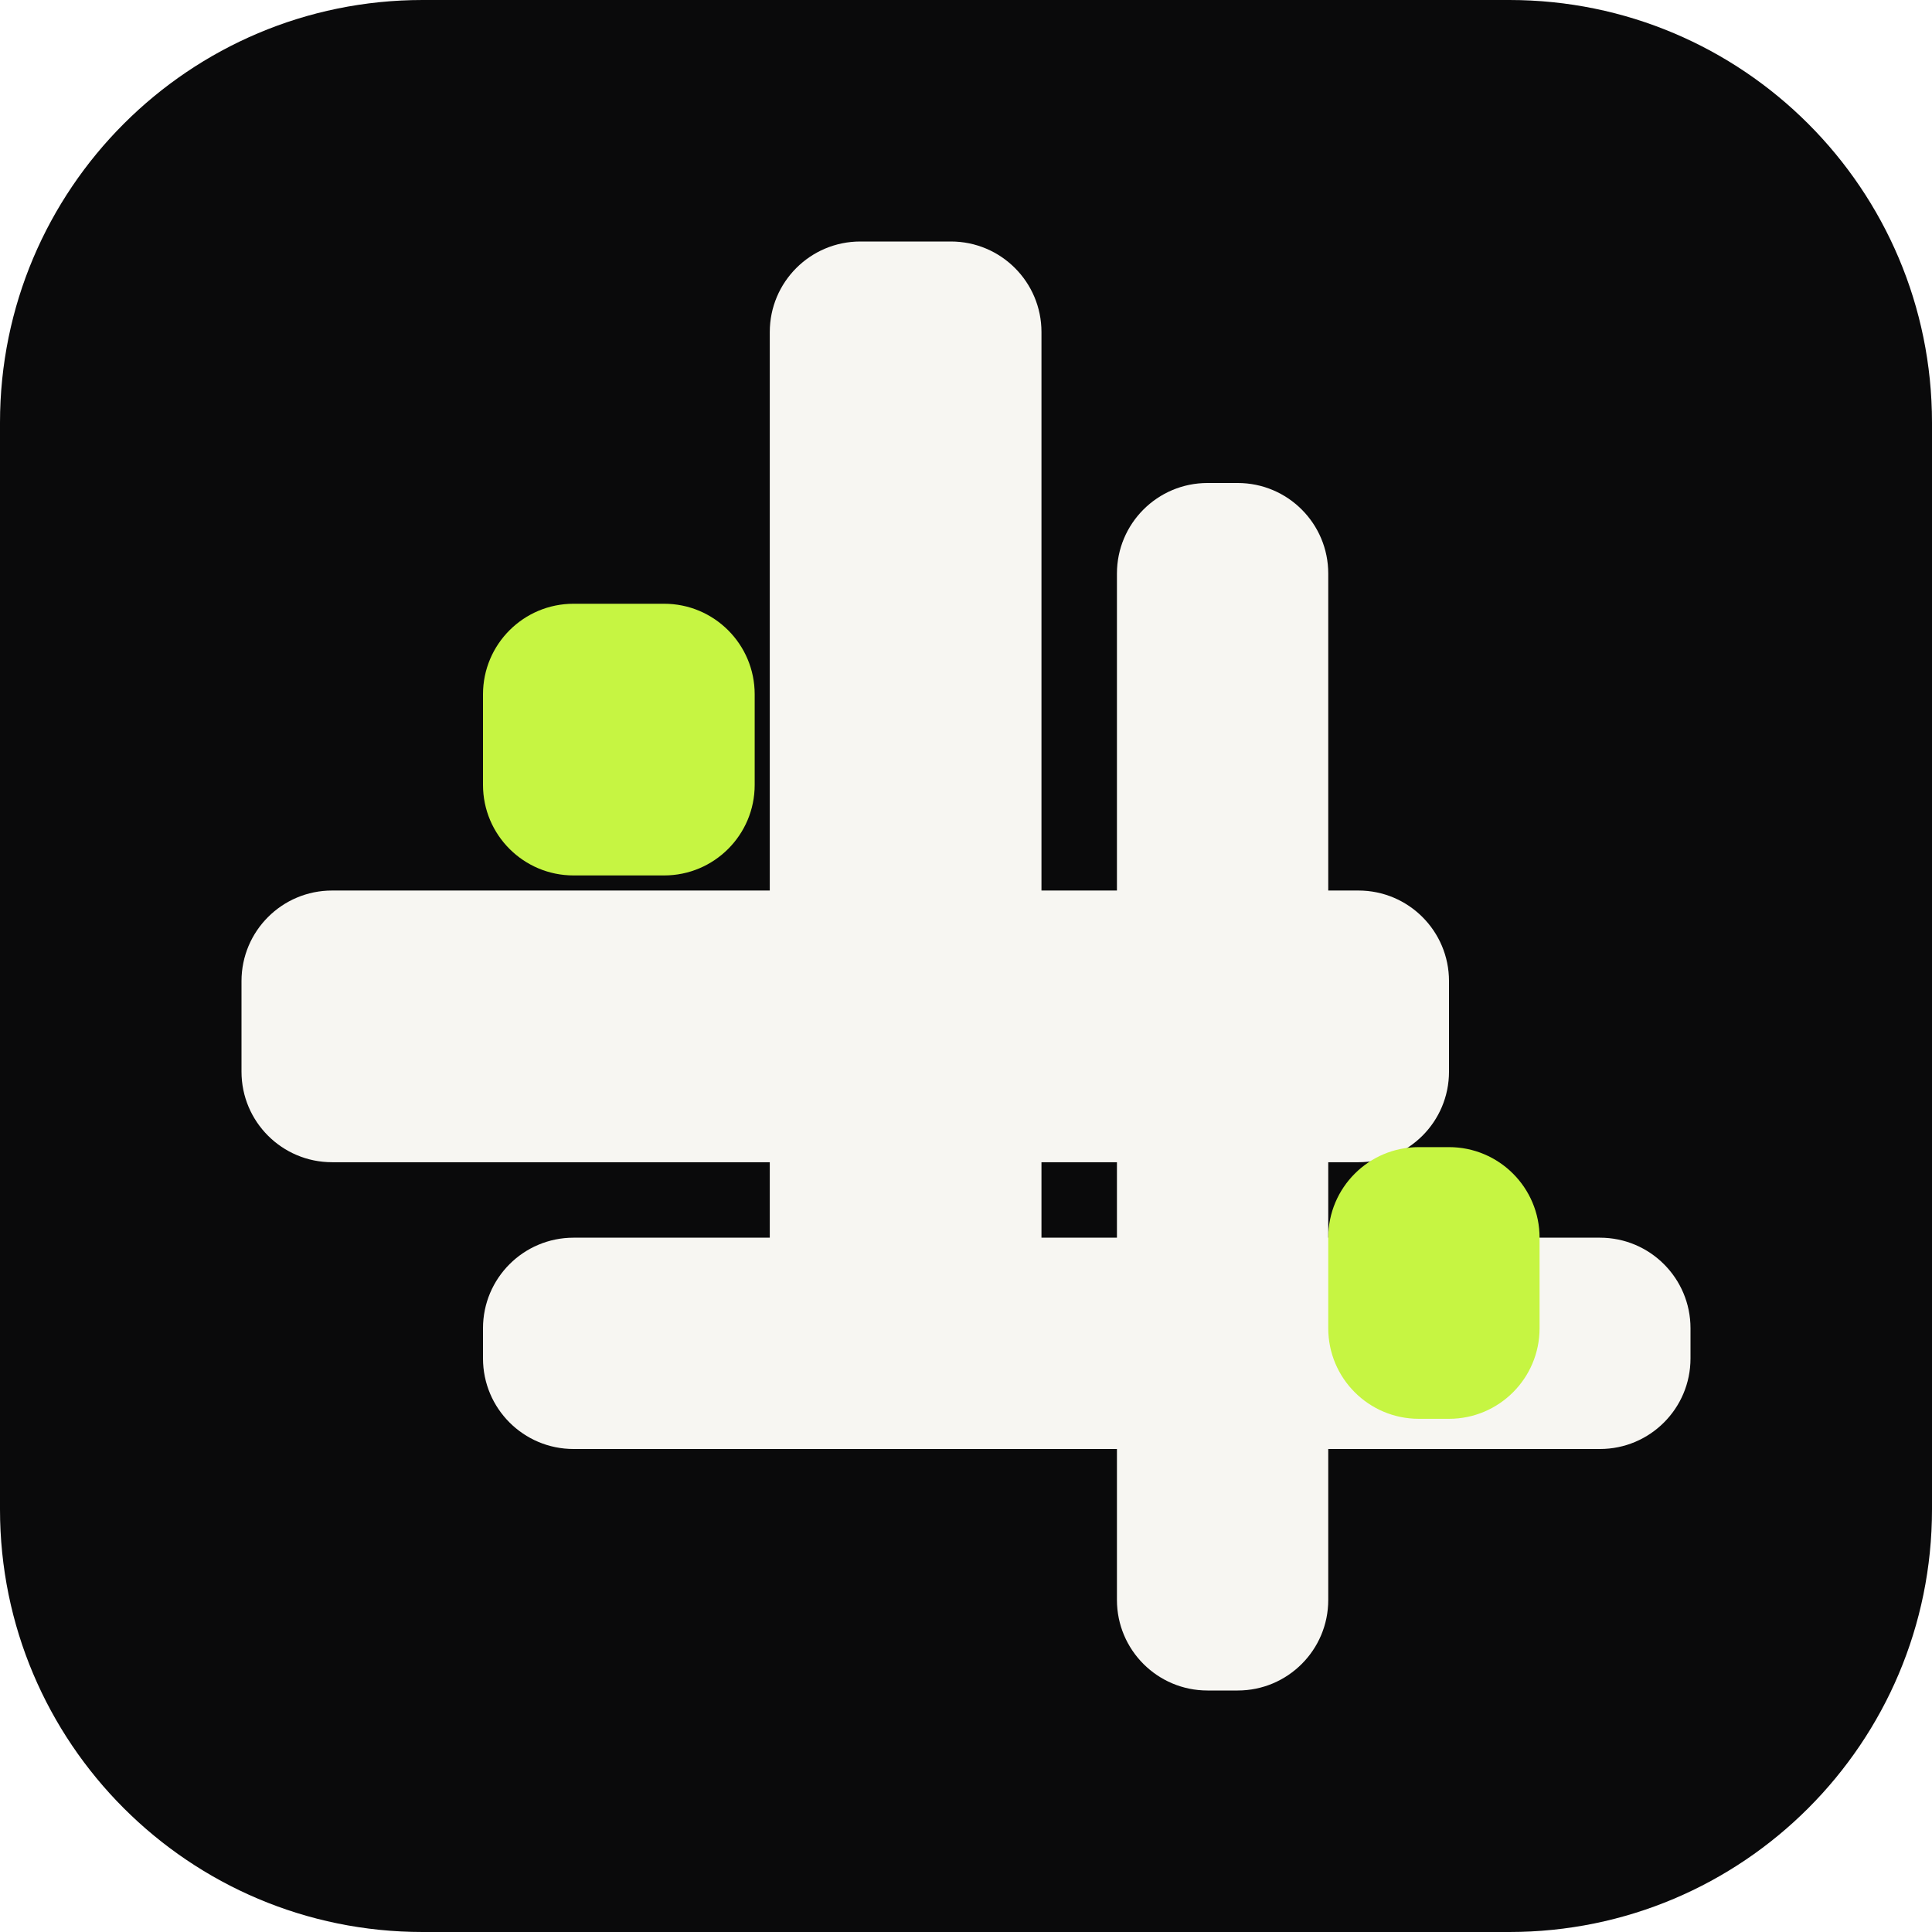
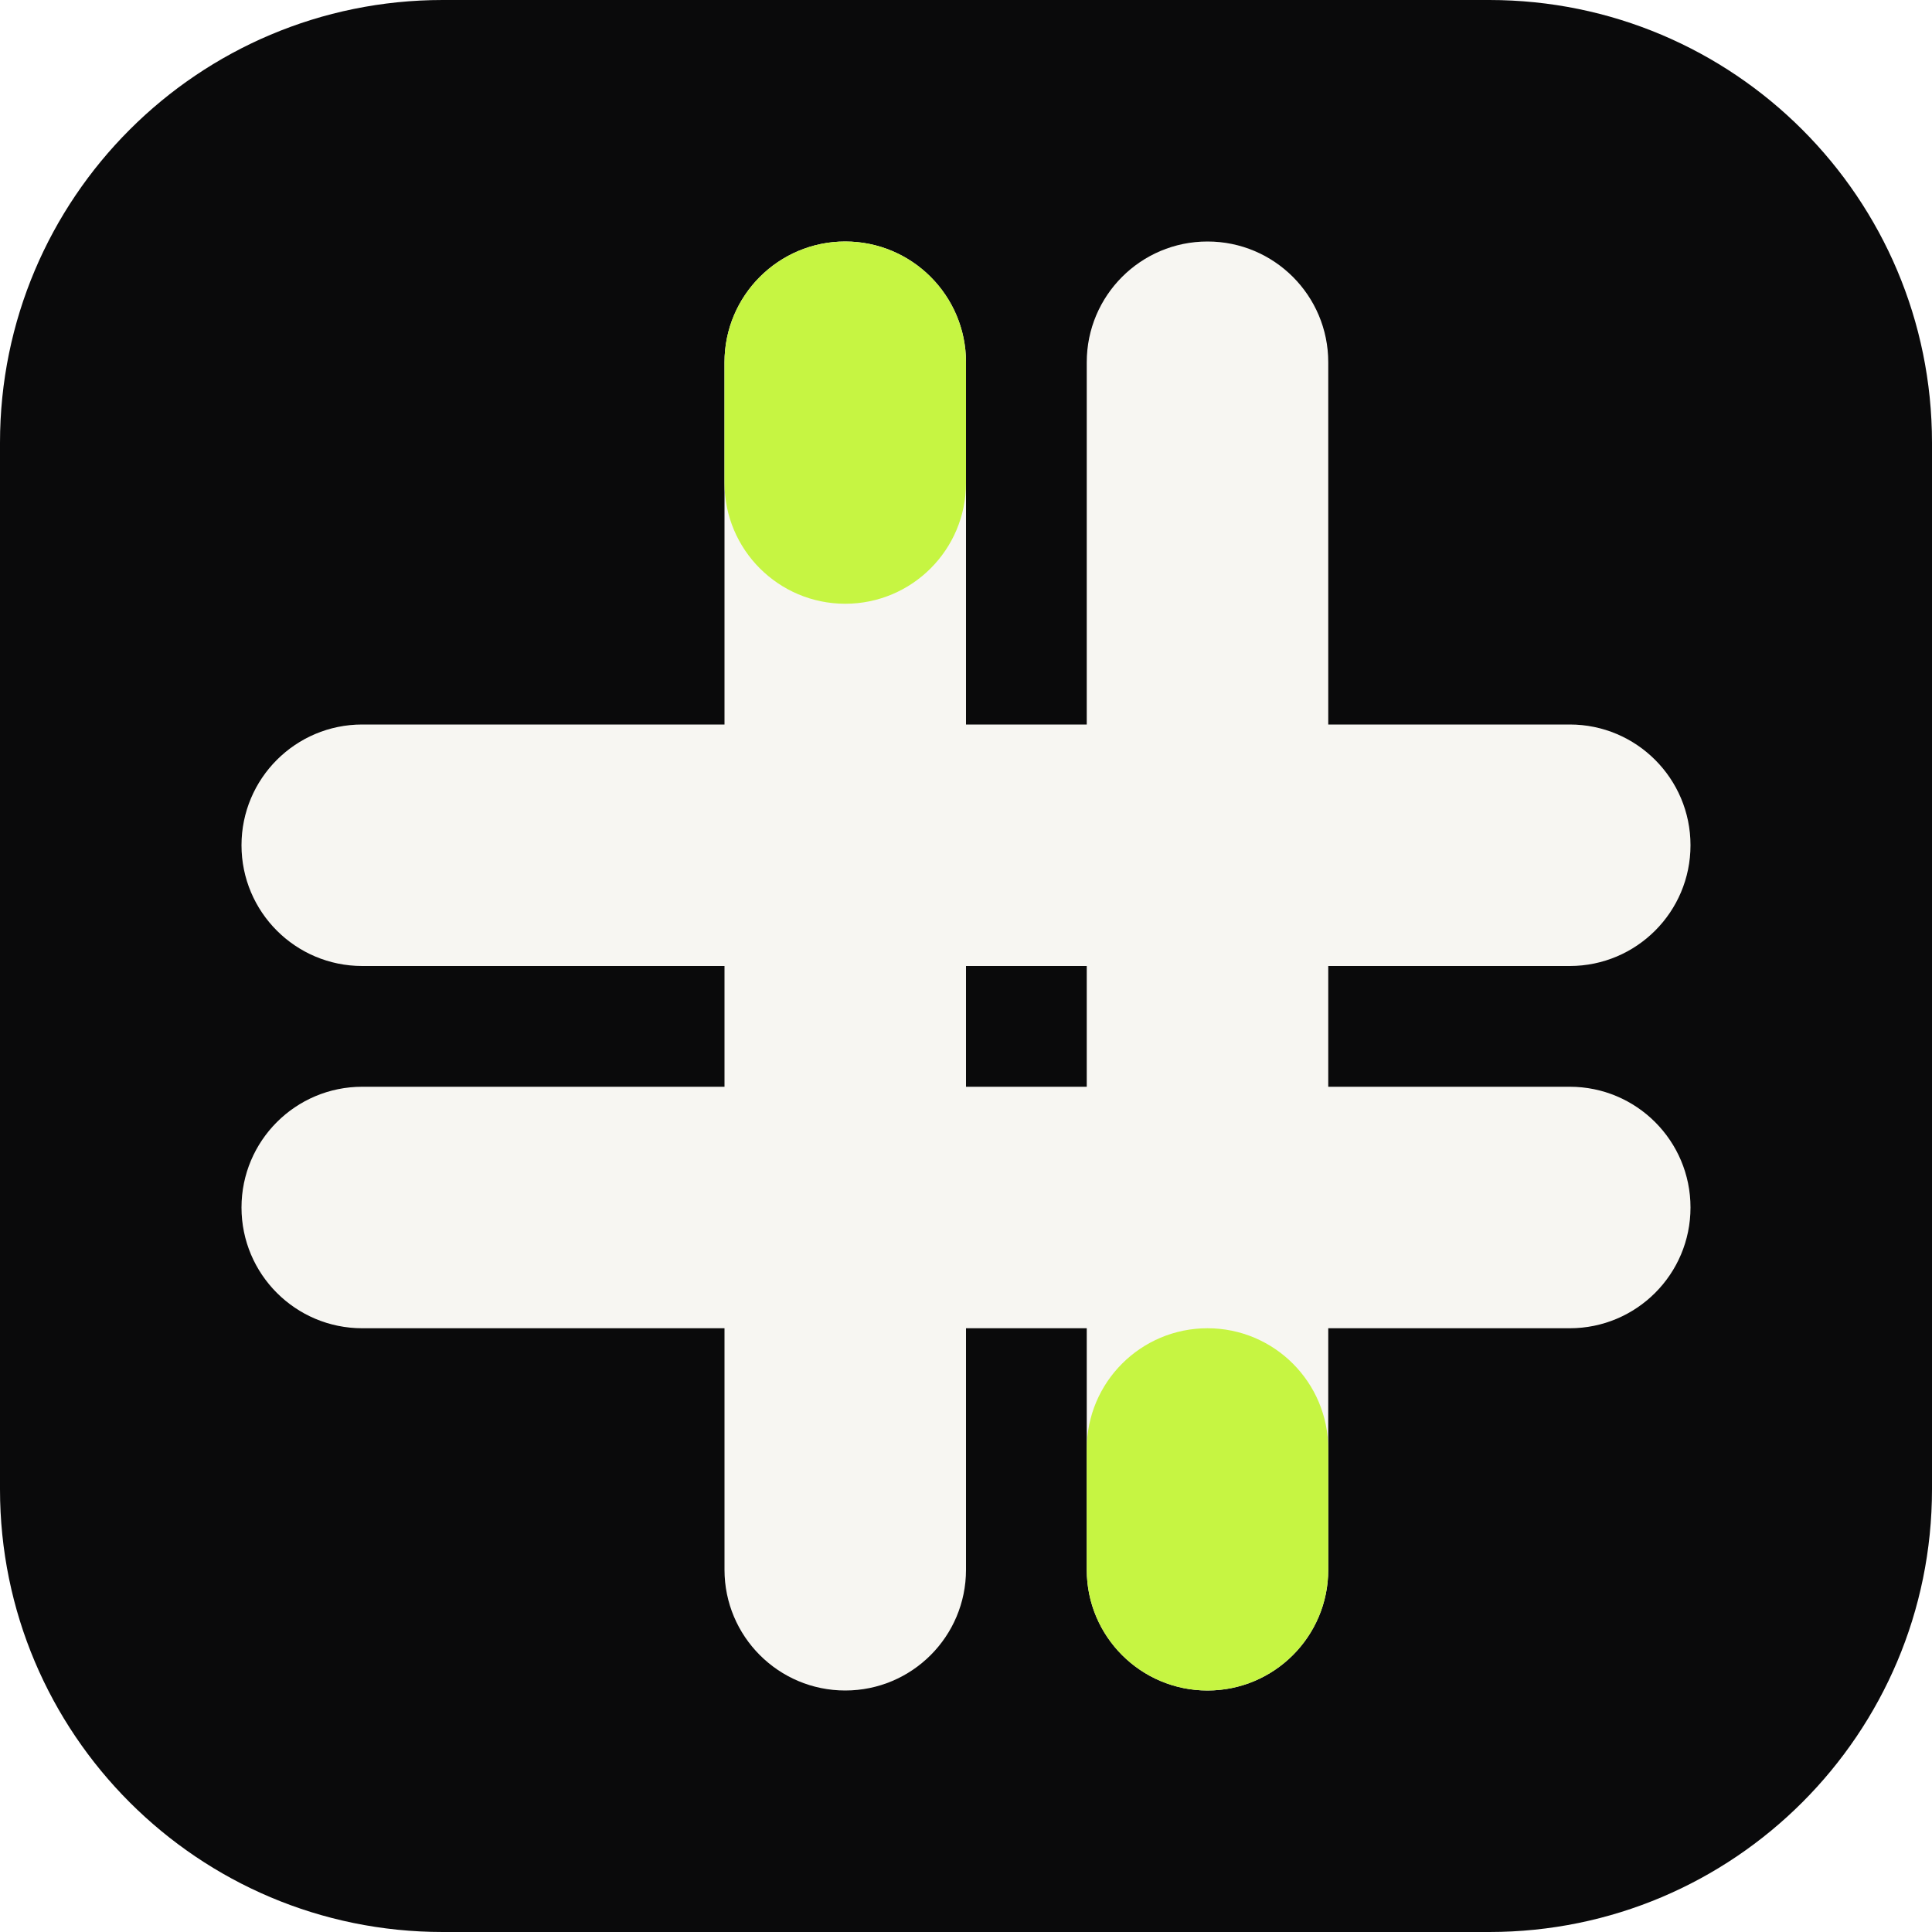
- <svg xmlns="http://www.w3.org/2000/svg" width="64" height="64" viewBox="0 0 64 64" fill="none">
-   <rect width="64" height="64" rx="14" fill="#0A0A0B" />
-   <rect x="25.5" y="8" width="9" height="40" rx="3" fill="#F7F6F2" />
-   <rect x="37" y="16" width="7" height="40" rx="3" fill="#F7F6F2" />
-   <rect x="8" y="29.5" width="40" height="9" rx="3" fill="#F7F6F2" />
-   <rect x="16" y="41" width="40" height="7" rx="3" fill="#F7F6F2" />
-   <rect x="16" y="20" width="9" height="9" rx="3" fill="#C6F542" />
-   <rect x="44" y="38" width="7" height="9" rx="3" fill="#C6F542" />
+ <svg xmlns="http://www.w3.org/2000/svg" width="48" height="48" viewBox="0 0 48 48" fill="none">
+   <rect width="48" height="48" rx="11" fill="#0A0A0B" />
+   <rect x="18" y="6" width="6" height="36" rx="3" fill="#F7F6F2" />
+   <rect x="27" y="6" width="6" height="36" rx="3" fill="#F7F6F2" />
+   <rect x="6" y="18" width="36" height="6" rx="3" fill="#F7F6F2" />
+   <rect x="6" y="27" width="36" height="6" rx="3" fill="#F7F6F2" />
+   <rect x="18" y="6" width="6" height="9" rx="3" fill="#C6F542" />
+   <rect x="27" y="33" width="6" height="9" rx="3" fill="#C6F542" />
</svg>
